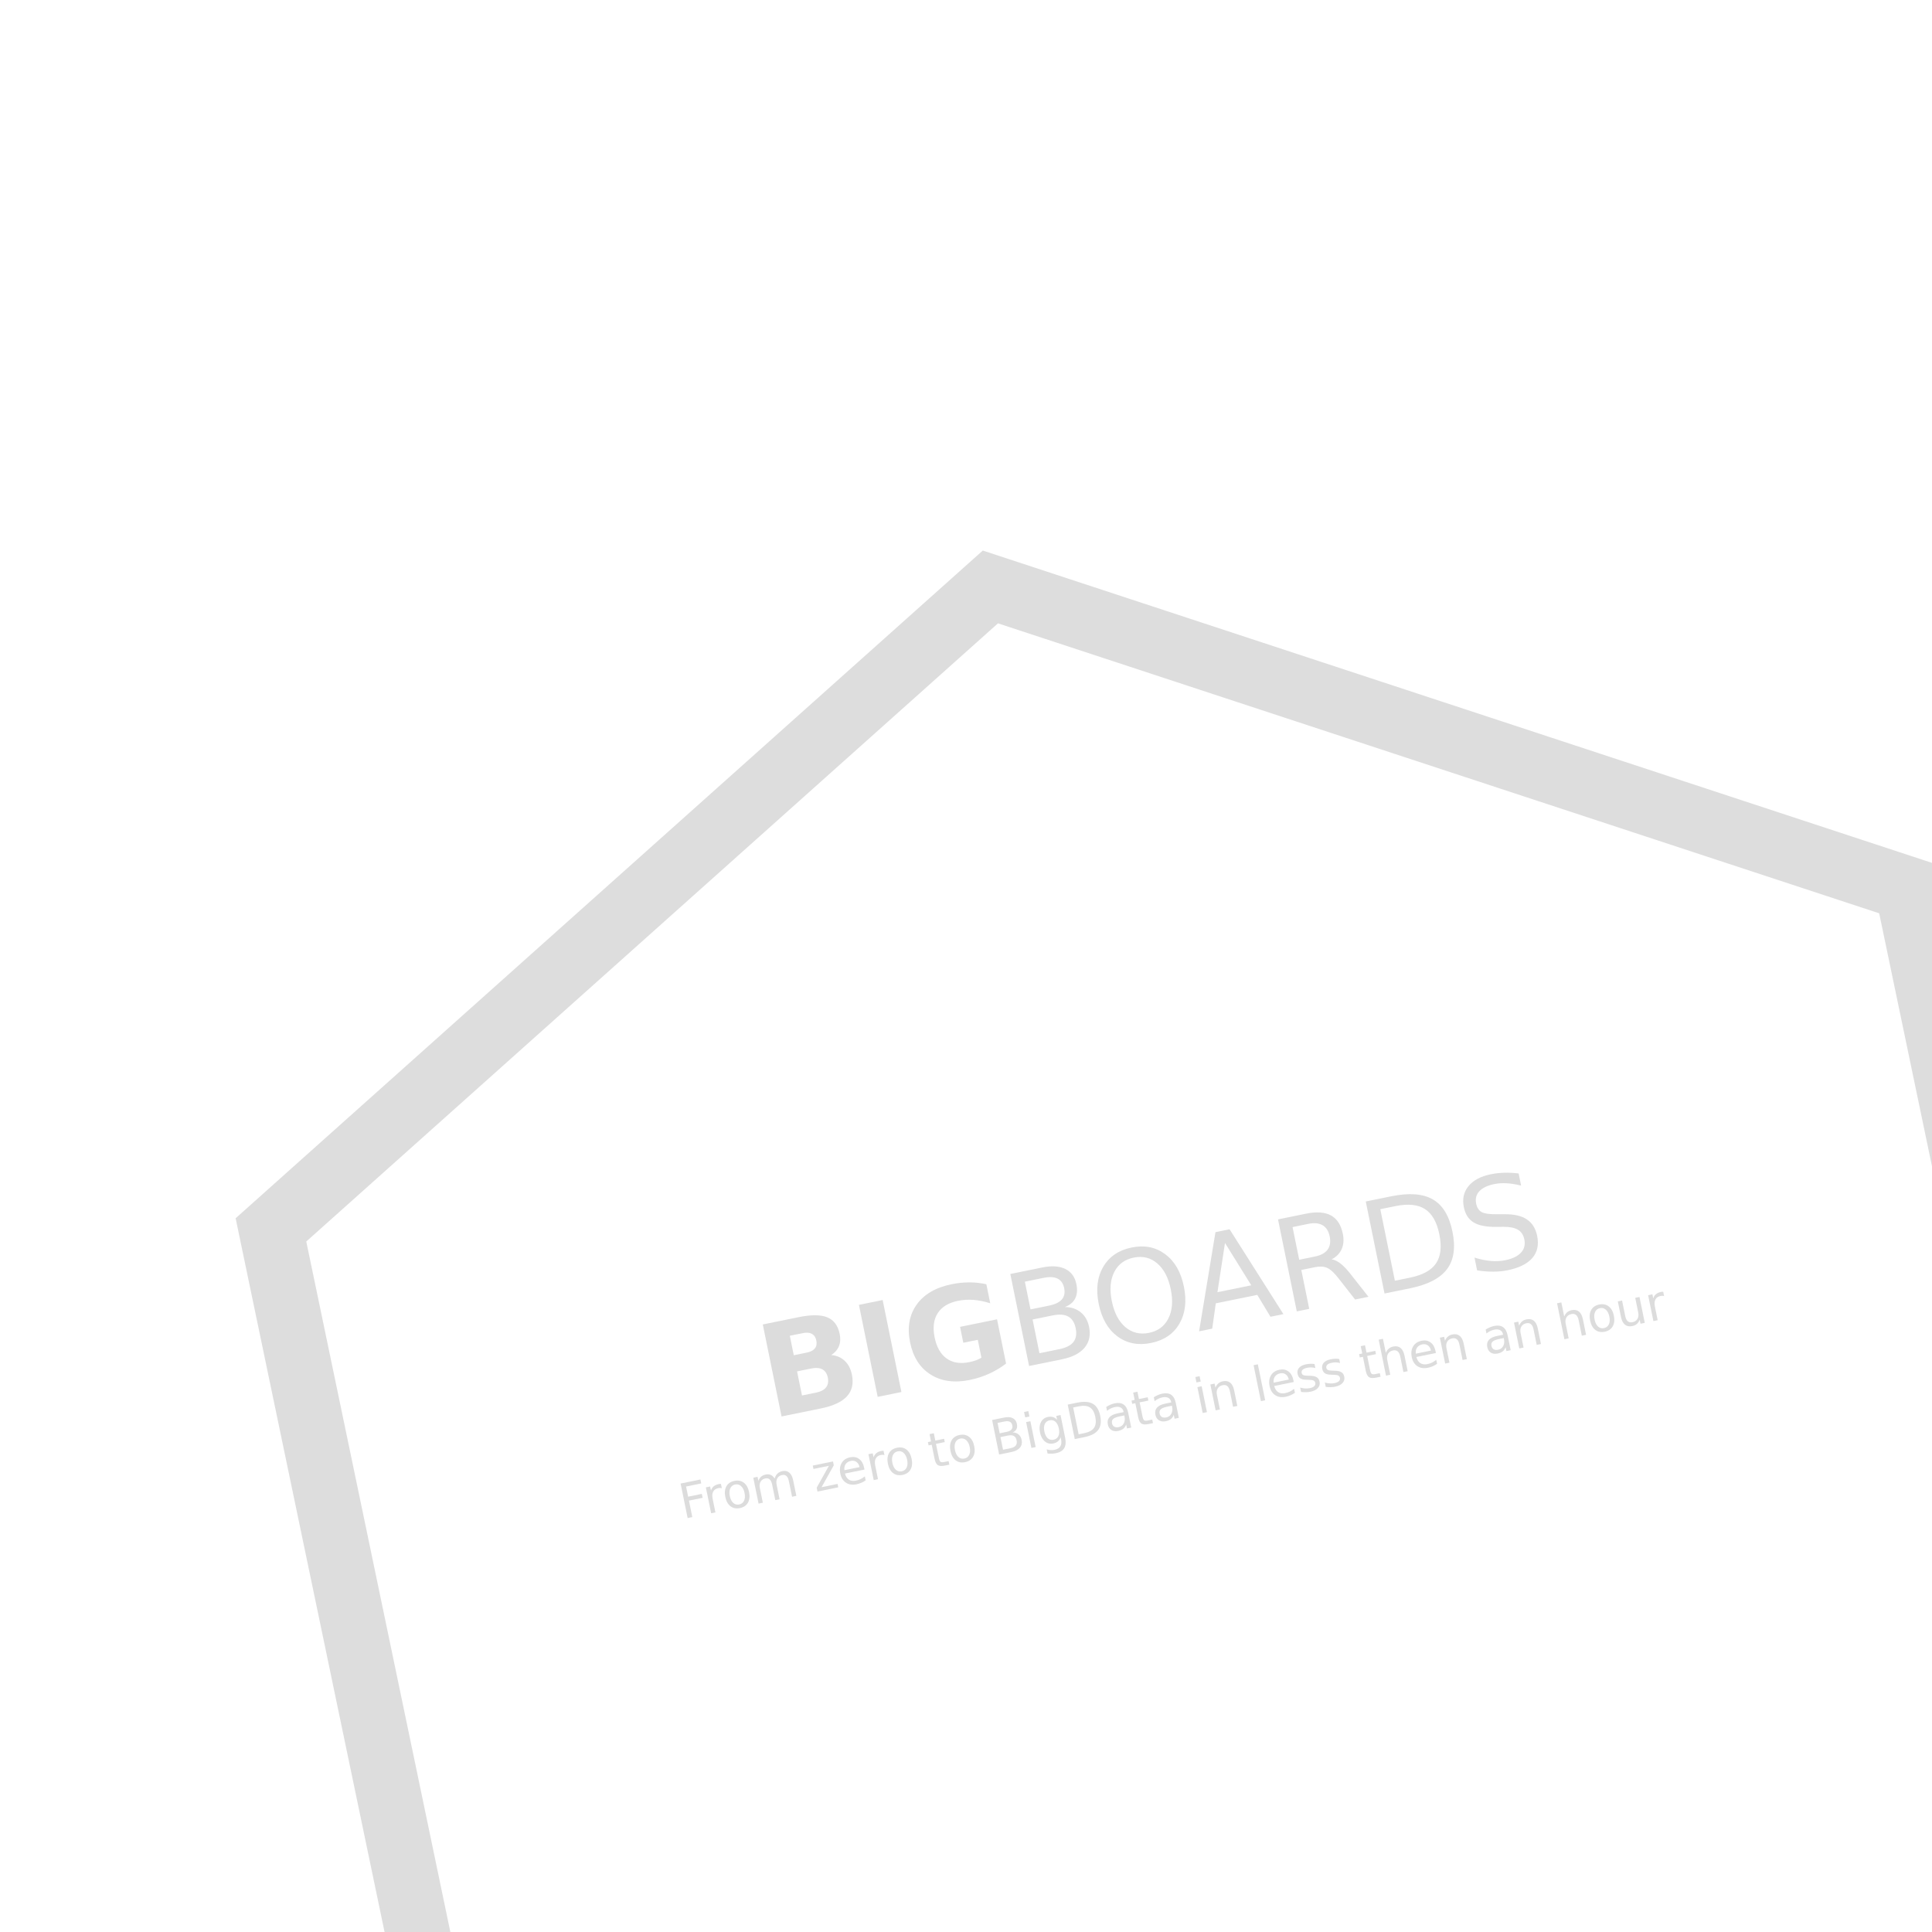
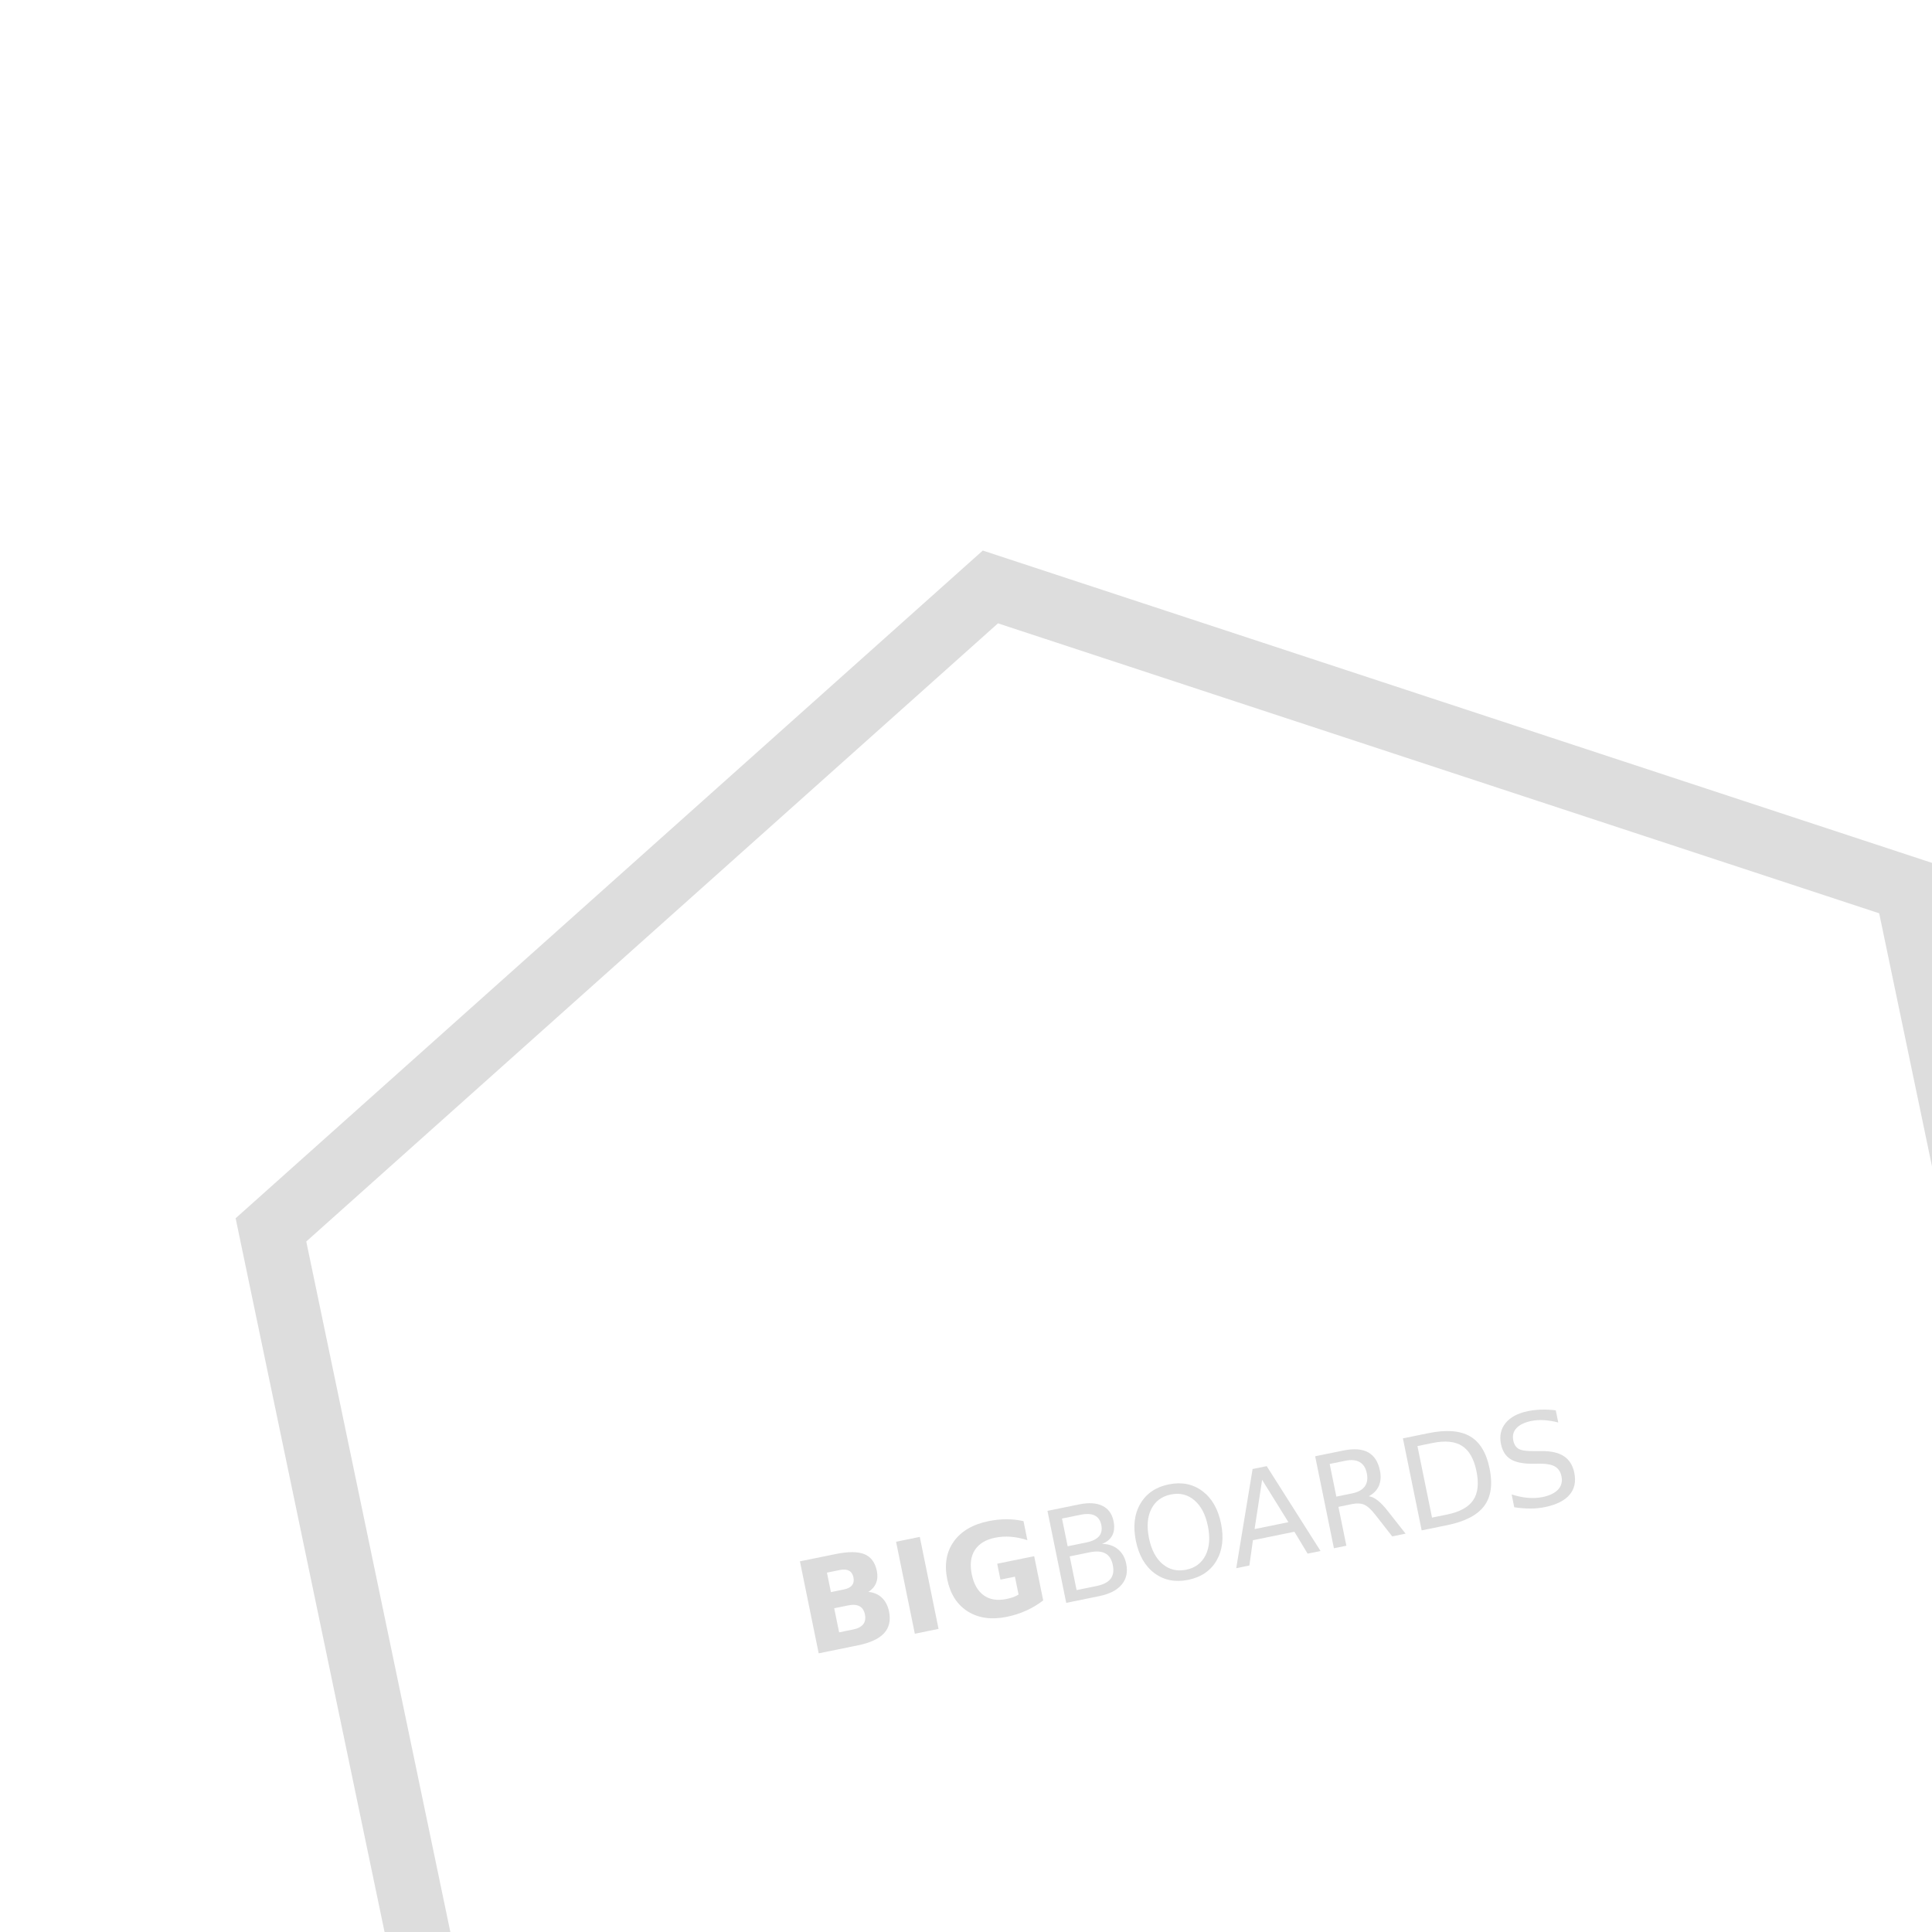
<svg xmlns="http://www.w3.org/2000/svg" width="600" height="600" viewBox="0 0 600 600" id="svg4171" version="1.1">
  <defs id="defs4173" />
  <g id="layer1" transform="translate(0,-452.3622)">
    <path style="fill:none;fill-opacity:1;stroke:#000000;stroke-width:20;stroke-miterlimit:4;stroke-dasharray:none;stroke-opacity:0.136" id="path4179" d="M 653.415,1021.63 429.987,1221.302 145.353,1127.643 84.146,834.313 307.574,634.642 592.208,728.301 Z" />
    <text xml:space="preserve" style="font-style:normal;font-weight:normal;font-size:40px;line-height:125%;font-family:sans-serif;letter-spacing:0px;word-spacing:0px;fill:#000000;fill-opacity:1;stroke:none;stroke-width:1px;stroke-linecap:butt;stroke-linejoin:miter;stroke-opacity:1" x="703.902" y="725.289" id="text4750">
      <tspan id="tspan4752" x="703.902" y="725.289" />
    </text>
    <g transform="matrix(0.9798324,-0.1998213,0.1998213,0.9798324,-104.722,489.2962)" style="font-style:normal;font-weight:normal;font-size:40px;line-height:125%;font-family:sans-serif;text-align:center;letter-spacing:0px;word-spacing:0px;text-anchor:middle;fill:#000000;fill-opacity:0.137;stroke:none;stroke-width:1px;stroke-linecap:butt;stroke-linejoin:miter;stroke-opacity:0.137" id="flowRoot4740">
-       <path d="m 271.593,446.389 q 1.777,0 2.695,-0.781 0.918,-0.781 0.918,-2.305 0,-1.504 -0.918,-2.285 -0.918,-0.801 -2.695,-0.801 l -4.16,0 0,6.172 4.16,0 z m 0.254,12.754 q 2.266,0 3.398,-0.957 1.152,-0.957 1.152,-2.891 0,-1.895 -1.133,-2.832 -1.133,-0.957 -3.418,-0.957 l -4.414,0 0,7.637 4.414,0 z m 6.992,-10.488 q 2.422,0.703 3.75,2.598 1.328,1.895 1.328,4.648 0,4.219 -2.852,6.289 -2.852,2.07 -8.672,2.07 l -12.48,0 0,-29.16 11.289,0 q 6.074,0 8.789,1.836 2.734,1.836 2.734,5.879 0,2.129 -0.996,3.633 -0.996,1.484 -2.891,2.207 z" style="font-weight:bold;text-align:center;text-anchor:middle;fill:#000000;fill-opacity:0.137;stroke:none;stroke-opacity:0.137" id="path6047" />
-       <path d="m 290.382,435.1 7.52,0 0,29.16 -7.52,0 0,-29.16 z" style="font-weight:bold;text-align:center;text-anchor:middle;fill:#000000;fill-opacity:0.137;stroke:none;stroke-opacity:0.137" id="path6049" />
-       <path d="m 331.515,462.093 q -2.812,1.367 -5.84,2.051 -3.027,0.684 -6.25,0.684 -7.285,0 -11.543,-4.062 -4.258,-4.082 -4.258,-11.055 0,-7.051 4.336,-11.094 4.336,-4.043 11.875,-4.043 2.91,0 5.566,0.547 2.676,0.547 5.039,1.621 l 0,6.035 q -2.441,-1.387 -4.863,-2.07 -2.402,-0.684 -4.824,-0.684 -4.492,0 -6.934,2.52 -2.422,2.5 -2.422,7.168 0,4.629 2.344,7.148 2.344,2.52 6.66,2.52 1.172,0 2.168,-0.137 1.016,-0.156 1.816,-0.469 l 0,-5.664 -4.59,0 0,-5.039 11.719,0 0,14.023 z" style="font-weight:bold;text-align:center;text-anchor:middle;fill:#000000;fill-opacity:0.137;stroke:none;stroke-opacity:0.137" id="path6051" />
-       <path d="m 342.315,450.335 0,10.684 6.328,0 q 3.184,0 4.707,-1.309 1.543,-1.328 1.543,-4.043 0,-2.734 -1.543,-4.023 -1.523,-1.309 -4.707,-1.309 l -6.328,0 z m 0,-11.992 0,8.789 5.84,0 q 2.891,0 4.297,-1.074 1.426,-1.094 1.426,-3.32 0,-2.207 -1.426,-3.301 -1.406,-1.094 -4.297,-1.094 l -5.84,0 z m -3.945,-3.242 10.078,0 q 4.512,0 6.953,1.875 2.441,1.875 2.441,5.332 0,2.676 -1.25,4.258 -1.25,1.582 -3.672,1.973 2.91,0.625 4.512,2.617 1.621,1.973 1.621,4.941 0,3.906 -2.656,6.035 -2.656,2.129 -7.559,2.129 l -10.469,0 0,-29.16 z" style="" id="path6053" />
-       <path d="m 376.925,437.776 q -4.297,0 -6.836,3.203 -2.52,3.203 -2.52,8.73 0,5.508 2.52,8.711 2.539,3.203 6.836,3.203 4.297,0 6.797,-3.203 2.52,-3.203 2.52,-8.711 0,-5.527 -2.52,-8.73 -2.5,-3.203 -6.797,-3.203 z m 0,-3.203 q 6.133,0 9.805,4.121 3.672,4.102 3.672,11.016 0,6.895 -3.672,11.016 -3.672,4.102 -9.805,4.102 -6.152,0 -9.844,-4.102 -3.672,-4.102 -3.672,-11.016 0,-6.914 3.672,-11.016 3.691,-4.121 9.844,-4.121 z" style="" id="path6055" />
-       <path d="m 405.616,438.987 -5.352,14.512 10.723,0 -5.371,-14.512 z m -2.227,-3.887 4.473,0 11.113,29.16 -4.102,0 -2.656,-7.48 -13.145,0 -2.656,7.48 -4.16,0 11.133,-29.16 z" style="" id="path6057" />
-       <path d="m 437.042,450.589 q 1.27,0.43 2.461,1.836 1.211,1.406 2.422,3.867 l 4.004,7.969 -4.238,0 -3.73,-7.48 q -1.445,-2.93 -2.812,-3.887 -1.348,-0.957 -3.691,-0.957 l -4.297,0 0,12.324 -3.945,0 0,-29.16 8.906,0 q 5,0 7.461,2.09 2.461,2.09 2.461,6.309 0,2.754 -1.289,4.57 -1.27,1.816 -3.711,2.52 z m -9.883,-12.246 0,10.352 4.961,0 q 2.852,0 4.297,-1.309 1.465,-1.328 1.465,-3.887 0,-2.559 -1.465,-3.848 -1.445,-1.309 -4.297,-1.309 l -4.961,0 z" style="" id="path6059" />
-       <path d="m 454.972,438.343 0,22.676 4.766,0 q 6.035,0 8.828,-2.734 2.812,-2.734 2.812,-8.633 0,-5.859 -2.812,-8.574 -2.793,-2.734 -8.828,-2.734 l -4.766,0 z m -3.945,-3.242 8.105,0 q 8.477,0 12.441,3.535 3.965,3.516 3.965,11.016 0,7.539 -3.984,11.074 -3.984,3.535 -12.422,3.535 l -8.105,0 0,-29.16 z" style="" id="path6061" />
-       <path d="m 499.288,436.057 0,3.848 q -2.246,-1.074 -4.238,-1.602 -1.992,-0.527 -3.848,-0.527 -3.223,0 -4.98,1.25 -1.738,1.25 -1.738,3.555 0,1.934 1.152,2.93 1.172,0.977 4.414,1.582 l 2.383,0.488 q 4.414,0.84 6.504,2.969 2.109,2.109 2.109,5.664 0,4.238 -2.852,6.426 -2.832,2.188 -8.32,2.188 -2.07,0 -4.414,-0.469 -2.324,-0.469 -4.824,-1.387 l 0,-4.062 q 2.402,1.348 4.707,2.031 2.305,0.684 4.531,0.684 3.379,0 5.215,-1.328 1.836,-1.328 1.836,-3.789 0,-2.148 -1.328,-3.359 -1.309,-1.211 -4.316,-1.816 l -2.402,-0.469 q -4.414,-0.879 -6.387,-2.754 -1.973,-1.875 -1.973,-5.215 0,-3.867 2.715,-6.094 2.734,-2.227 7.52,-2.227 2.051,0 4.18,0.371 2.129,0.371 4.355,1.113 z" style="" id="path6063" />
-       <path d="m 225.033,478.407 6.284,0 0,1.245 -4.805,0 0,3.223 4.336,0 0,1.245 -4.336,0 0,5.222 -1.48,0 0,-10.935 z" style="text-align:center;text-anchor:middle;stroke:none;stroke-opacity:0.137" id="path6065" />
-       <path d="m 237.286,482.399 q -0.227,-0.132 -0.498,-0.19 -0.264,-0.066 -0.586,-0.066 -1.143,0 -1.758,0.747 -0.608,0.74 -0.608,2.131 l 0,4.321 -1.355,0 0,-8.203 1.355,0 0,1.274 q 0.425,-0.747 1.106,-1.106 0.681,-0.366 1.655,-0.366 0.139,0 0.308,0.022 0.168,0.015 0.374,0.051 l 0.007,1.384 z" style="text-align:center;text-anchor:middle;stroke:none;stroke-opacity:0.137" id="path6067" />
-       <path d="m 241.571,482.084 q -1.084,0 -1.714,0.85 -0.63,0.842 -0.63,2.314 0,1.472 0.623,2.322 0.63,0.842 1.721,0.842 1.077,0 1.707,-0.85 0.63,-0.85 0.63,-2.314 0,-1.458 -0.63,-2.307 -0.63,-0.857 -1.707,-0.857 z m 0,-1.143 q 1.758,0 2.761,1.143 1.003,1.143 1.003,3.164 0,2.014 -1.003,3.164 -1.003,1.143 -2.761,1.143 -1.765,0 -2.769,-1.143 -0.996,-1.15 -0.996,-3.164 0,-2.021 0.996,-3.164 1.003,-1.143 2.769,-1.143 z" style="text-align:center;text-anchor:middle;stroke:none;stroke-opacity:0.137" id="path6069" />
-       <path d="m 253.949,482.713 q 0.505,-0.908 1.208,-1.34 0.703,-0.432 1.655,-0.432 1.282,0 1.978,0.901 0.696,0.894 0.696,2.549 l 0,4.951 -1.355,0 0,-4.907 q 0,-1.179 -0.417,-1.75 -0.417,-0.571 -1.274,-0.571 -1.047,0 -1.655,0.696 -0.608,0.696 -0.608,1.897 l 0,4.636 -1.355,0 0,-4.907 q 0,-1.187 -0.417,-1.75 -0.417,-0.571 -1.289,-0.571 -1.033,0 -1.641,0.703 -0.608,0.696 -0.608,1.89 l 0,4.636 -1.355,0 0,-8.203 1.355,0 0,1.274 q 0.461,-0.754 1.106,-1.113 0.645,-0.359 1.531,-0.359 0.894,0 1.516,0.454 0.63,0.454 0.93,1.318 z" style="text-align:center;text-anchor:middle;stroke:none;stroke-opacity:0.137" id="path6071" />
-       <path d="m 266.371,481.139 6.401,0 0,1.23 -5.068,5.896 5.068,0 0,1.077 -6.584,0 0,-1.23 5.068,-5.896 -4.885,0 0,-1.077 z" style="text-align:center;text-anchor:middle;stroke:none;stroke-opacity:0.137" id="path6073" />
-       <path d="m 281.854,484.903 0,0.659 -6.196,0 q 0.088,1.392 0.835,2.124 0.754,0.725 2.095,0.725 0.776,0 1.501,-0.19 0.732,-0.19 1.45,-0.571 l 0,1.274 q -0.725,0.308 -1.487,0.469 -0.762,0.161 -1.545,0.161 -1.963,0 -3.113,-1.143 -1.143,-1.143 -1.143,-3.091 0,-2.014 1.084,-3.193 1.091,-1.187 2.937,-1.187 1.655,0 2.615,1.069 0.967,1.062 0.967,2.893 z m -1.348,-0.396 q -0.015,-1.106 -0.623,-1.765 -0.601,-0.659 -1.597,-0.659 -1.128,0 -1.809,0.637 -0.674,0.637 -0.776,1.794 l 4.805,-0.007 z" style="text-align:center;text-anchor:middle;stroke:none;stroke-opacity:0.137" id="path6075" />
-       <path d="m 288.819,482.399 q -0.227,-0.132 -0.498,-0.19 -0.264,-0.066 -0.586,-0.066 -1.143,0 -1.758,0.747 -0.608,0.74 -0.608,2.131 l 0,4.321 -1.355,0 0,-8.203 1.355,0 0,1.274 q 0.425,-0.747 1.106,-1.106 0.681,-0.366 1.655,-0.366 0.139,0 0.308,0.022 0.168,0.015 0.374,0.051 l 0.007,1.384 z" style="text-align:center;text-anchor:middle;stroke:none;stroke-opacity:0.137" id="path6077" />
-       <path d="m 293.104,482.084 q -1.084,0 -1.714,0.85 -0.63,0.842 -0.63,2.314 0,1.472 0.623,2.322 0.63,0.842 1.721,0.842 1.077,0 1.707,-0.85 0.63,-0.85 0.63,-2.314 0,-1.458 -0.63,-2.307 -0.63,-0.857 -1.707,-0.857 z m 0,-1.143 q 1.758,0 2.761,1.143 1.003,1.143 1.003,3.164 0,2.014 -1.003,3.164 -1.003,1.143 -2.761,1.143 -1.765,0 -2.769,-1.143 -0.996,-1.15 -0.996,-3.164 0,-2.021 0.996,-3.164 1.003,-1.143 2.769,-1.143 z" style="text-align:center;text-anchor:middle;stroke:none;stroke-opacity:0.137" id="path6079" />
-       <path d="m 305.204,478.81 0,2.329 2.776,0 0,1.047 -2.776,0 0,4.453 q 0,1.003 0.271,1.289 0.278,0.286 1.121,0.286 l 1.384,0 0,1.128 -1.384,0 q -1.56,0 -2.153,-0.579 -0.593,-0.586 -0.593,-2.124 l 0,-4.453 -0.989,0 0,-1.047 0.989,0 0,-2.329 1.355,0 z" style="text-align:center;text-anchor:middle;stroke:none;stroke-opacity:0.137" id="path6081" />
-       <path d="m 312.938,482.084 q -1.084,0 -1.714,0.85 -0.63,0.842 -0.63,2.314 0,1.472 0.623,2.322 0.63,0.842 1.721,0.842 1.077,0 1.707,-0.85 0.63,-0.85 0.63,-2.314 0,-1.458 -0.63,-2.307 -0.63,-0.857 -1.707,-0.857 z m 0,-1.143 q 1.758,0 2.761,1.143 1.003,1.143 1.003,3.164 0,2.014 -1.003,3.164 -1.003,1.143 -2.761,1.143 -1.765,0 -2.769,-1.143 -0.996,-1.15 -0.996,-3.164 0,-2.021 0.996,-3.164 1.003,-1.143 2.769,-1.143 z" style="text-align:center;text-anchor:middle;stroke:none;stroke-opacity:0.137" id="path6083" />
-       <path d="m 325.243,484.12 0,4.006 2.373,0 q 1.194,0 1.765,-0.491 0.579,-0.498 0.579,-1.516 0,-1.025 -0.579,-1.509 -0.571,-0.491 -1.765,-0.491 l -2.373,0 z m 0,-4.497 0,3.296 2.19,0 q 1.084,0 1.611,-0.403 0.535,-0.41 0.535,-1.245 0,-0.828 -0.535,-1.238 -0.527,-0.41 -1.611,-0.41 l -2.19,0 z m -1.48,-1.216 3.779,0 q 1.692,0 2.607,0.703 0.916,0.703 0.916,2 0,1.003 -0.469,1.597 -0.469,0.593 -1.377,0.74 1.091,0.234 1.692,0.981 0.608,0.74 0.608,1.853 0,1.465 -0.996,2.263 -0.996,0.798 -2.834,0.798 l -3.926,0 0,-10.935 z" style="text-align:center;text-anchor:middle;stroke:none;stroke-opacity:0.137" id="path6085" />
-       <path d="m 333.988,481.139 1.348,0 0,8.203 -1.348,0 0,-8.203 z m 0,-3.193 1.348,0 0,1.707 -1.348,0 0,-1.707 z" style="text-align:center;text-anchor:middle;stroke:none;stroke-opacity:0.137" id="path6087" />
-       <path d="m 343.546,485.145 q 0,-1.465 -0.608,-2.271 -0.601,-0.806 -1.692,-0.806 -1.084,0 -1.692,0.806 -0.601,0.806 -0.601,2.271 0,1.458 0.601,2.263 0.608,0.806 1.692,0.806 1.091,0 1.692,-0.806 0.608,-0.806 0.608,-2.263 z m 1.348,3.179 q 0,2.095 -0.93,3.113 -0.93,1.025 -2.849,1.025 -0.71,0 -1.34,-0.11 -0.63,-0.103 -1.223,-0.322 l 0,-1.311 q 0.593,0.322 1.172,0.476 0.579,0.154 1.179,0.154 1.326,0 1.985,-0.696 0.659,-0.688 0.659,-2.087 l 0,-0.667 q -0.417,0.725 -1.069,1.084 -0.652,0.359 -1.56,0.359 -1.509,0 -2.432,-1.15 -0.923,-1.15 -0.923,-3.047 0,-1.904 0.923,-3.054 0.923,-1.15 2.432,-1.15 0.908,0 1.56,0.359 0.652,0.359 1.069,1.084 l 0,-1.245 1.348,0 0,7.185 z" style="text-align:center;text-anchor:middle;stroke:none;stroke-opacity:0.137" id="path6089" />
-       <path d="m 349.208,479.623 0,8.503 1.787,0 q 2.263,0 3.311,-1.025 1.055,-1.025 1.055,-3.237 0,-2.197 -1.055,-3.215 -1.047,-1.025 -3.311,-1.025 l -1.787,0 z m -1.479,-1.216 3.04,0 q 3.179,0 4.666,1.326 1.487,1.318 1.487,4.131 0,2.827 -1.494,4.153 -1.494,1.326 -4.658,1.326 l -3.04,0 0,-10.935 z" style="text-align:center;text-anchor:middle;stroke:none;stroke-opacity:0.137" id="path6091" />
-       <path d="m 362.94,485.218 q -1.633,0 -2.263,0.374 -0.63,0.374 -0.63,1.274 0,0.718 0.469,1.143 0.476,0.417 1.289,0.417 1.121,0 1.794,-0.791 0.681,-0.798 0.681,-2.117 l 0,-0.3 -1.34,0 z m 2.688,-0.557 0,4.68 -1.348,0 0,-1.245 q -0.461,0.747 -1.15,1.106 -0.688,0.352 -1.685,0.352 -1.26,0 -2.007,-0.703 -0.74,-0.71 -0.74,-1.897 0,-1.384 0.923,-2.087 0.93,-0.703 2.769,-0.703 l 1.89,0 0,-0.132 q 0,-0.93 -0.615,-1.436 -0.608,-0.513 -1.714,-0.513 -0.703,0 -1.37,0.168 -0.666,0.168 -1.282,0.505 l 0,-1.245 q 0.74,-0.286 1.436,-0.425 0.696,-0.146 1.355,-0.146 1.78,0 2.659,0.923 0.879,0.923 0.879,2.798 z" style="text-align:center;text-anchor:middle;stroke:none;stroke-opacity:0.137" id="path6093" />
-       <path d="m 369.745,478.81 0,2.329 2.776,0 0,1.047 -2.776,0 0,4.453 q 0,1.003 0.271,1.289 0.278,0.286 1.121,0.286 l 1.384,0 0,1.128 -1.384,0 q -1.56,0 -2.153,-0.579 -0.593,-0.586 -0.593,-2.124 l 0,-4.453 -0.989,0 0,-1.047 0.989,0 0,-2.329 1.355,0 z" style="text-align:center;text-anchor:middle;stroke:none;stroke-opacity:0.137" id="path6095" />
-       <path d="m 378.028,485.218 q -1.633,0 -2.263,0.374 -0.63,0.374 -0.63,1.274 0,0.718 0.469,1.143 0.476,0.417 1.289,0.417 1.121,0 1.794,-0.791 0.681,-0.798 0.681,-2.117 l 0,-0.3 -1.34,0 z m 2.688,-0.557 0,4.68 -1.348,0 0,-1.245 q -0.461,0.747 -1.15,1.106 -0.688,0.352 -1.685,0.352 -1.26,0 -2.007,-0.703 -0.74,-0.71 -0.74,-1.897 0,-1.384 0.923,-2.087 0.93,-0.703 2.769,-0.703 l 1.89,0 0,-0.132 q 0,-0.93 -0.615,-1.436 -0.608,-0.513 -1.714,-0.513 -0.703,0 -1.37,0.168 -0.666,0.168 -1.282,0.505 l 0,-1.245 q 0.74,-0.286 1.436,-0.425 0.696,-0.146 1.355,-0.146 1.78,0 2.659,0.923 0.879,0.923 0.879,2.798 z" style="text-align:center;text-anchor:middle;stroke:none;stroke-opacity:0.137" id="path6097" />
-       <path d="m 388.275,481.139 1.348,0 0,8.203 -1.348,0 0,-8.203 z m 0,-3.193 1.348,0 0,1.707 -1.348,0 0,-1.707 z" style="text-align:center;text-anchor:middle;stroke:none;stroke-opacity:0.137" id="path6099" />
-       <path d="m 399.254,484.391 0,4.951 -1.348,0 0,-4.907 q 0,-1.165 -0.454,-1.743 -0.454,-0.579 -1.362,-0.579 -1.091,0 -1.721,0.696 -0.63,0.696 -0.63,1.897 l 0,4.636 -1.355,0 0,-8.203 1.355,0 0,1.274 q 0.483,-0.74 1.135,-1.106 0.659,-0.366 1.516,-0.366 1.414,0 2.139,0.879 0.725,0.872 0.725,2.571 z" style="text-align:center;text-anchor:middle;stroke:none;stroke-opacity:0.137" id="path6101" />
-       <path d="m 406.732,477.945 1.348,0 0,11.396 -1.348,0 0,-11.396 z" style="text-align:center;text-anchor:middle;stroke:none;stroke-opacity:0.137" id="path6103" />
-       <path d="m 417.909,484.903 0,0.659 -6.196,0 q 0.088,1.392 0.835,2.124 0.754,0.725 2.095,0.725 0.776,0 1.501,-0.19 0.732,-0.19 1.45,-0.571 l 0,1.274 q -0.725,0.308 -1.487,0.469 -0.762,0.161 -1.545,0.161 -1.963,0 -3.113,-1.143 -1.143,-1.143 -1.143,-3.091 0,-2.014 1.084,-3.193 1.091,-1.187 2.937,-1.187 1.655,0 2.615,1.069 0.967,1.062 0.967,2.893 z m -1.348,-0.396 q -0.015,-1.106 -0.623,-1.765 -0.601,-0.659 -1.597,-0.659 -1.128,0 -1.809,0.637 -0.674,0.637 -0.776,1.794 l 4.805,-0.007 z" style="text-align:center;text-anchor:middle;stroke:none;stroke-opacity:0.137" id="path6105" />
-       <path d="m 425.35,481.38 0,1.274 q -0.571,-0.293 -1.187,-0.439 -0.615,-0.146 -1.274,-0.146 -1.003,0 -1.509,0.308 -0.498,0.308 -0.498,0.923 0,0.469 0.359,0.74 0.359,0.264 1.443,0.505 l 0.461,0.103 q 1.436,0.308 2.036,0.872 0.608,0.557 0.608,1.56 0,1.143 -0.908,1.809 -0.901,0.666 -2.483,0.666 -0.659,0 -1.377,-0.132 -0.71,-0.125 -1.501,-0.381 l 0,-1.392 q 0.747,0.388 1.472,0.586 0.725,0.19 1.436,0.19 0.952,0 1.465,-0.322 0.513,-0.33 0.513,-0.923 0,-0.549 -0.374,-0.842 -0.366,-0.293 -1.619,-0.564 l -0.469,-0.11 q -1.252,-0.264 -1.809,-0.806 -0.557,-0.549 -0.557,-1.501 0,-1.157 0.82,-1.787 0.82,-0.63 2.329,-0.63 0.747,0 1.406,0.11 0.659,0.11 1.216,0.33 z" style="text-align:center;text-anchor:middle;stroke:none;stroke-opacity:0.137" id="path6107" />
-       <path d="m 433.172,481.38 0,1.274 q -0.571,-0.293 -1.187,-0.439 -0.615,-0.146 -1.274,-0.146 -1.003,0 -1.509,0.308 -0.498,0.308 -0.498,0.923 0,0.469 0.359,0.74 0.359,0.264 1.443,0.505 l 0.461,0.103 q 1.436,0.308 2.036,0.872 0.608,0.557 0.608,1.56 0,1.143 -0.908,1.809 -0.901,0.666 -2.483,0.666 -0.659,0 -1.377,-0.132 -0.71,-0.125 -1.501,-0.381 l 0,-1.392 q 0.747,0.388 1.472,0.586 0.725,0.19 1.436,0.19 0.952,0 1.465,-0.322 0.513,-0.33 0.513,-0.923 0,-0.549 -0.374,-0.842 -0.366,-0.293 -1.619,-0.564 l -0.469,-0.11 q -1.252,-0.264 -1.809,-0.806 -0.557,-0.549 -0.557,-1.501 0,-1.157 0.82,-1.787 0.82,-0.63 2.329,-0.63 0.747,0 1.406,0.11 0.659,0.11 1.216,0.33 z" style="text-align:center;text-anchor:middle;stroke:none;stroke-opacity:0.137" id="path6109" />
-       <path d="m 441.874,478.81 0,2.329 2.776,0 0,1.047 -2.776,0 0,4.453 q 0,1.003 0.271,1.289 0.278,0.286 1.121,0.286 l 1.384,0 0,1.128 -1.384,0 q -1.56,0 -2.153,-0.579 -0.593,-0.586 -0.593,-2.124 l 0,-4.453 -0.989,0 0,-1.047 0.989,0 0,-2.329 1.355,0 z" style="font-size:15px;text-align:center;text-anchor:middle;stroke:none;stroke-opacity:0.137" id="path6111" />
-       <path d="m 453.248,484.391 0,4.951 -1.348,0 0,-4.907 q 0,-1.165 -0.454,-1.743 -0.454,-0.579 -1.362,-0.579 -1.091,0 -1.721,0.696 -0.63,0.696 -0.63,1.897 l 0,4.636 -1.355,0 0,-11.396 1.355,0 0,4.468 q 0.483,-0.74 1.135,-1.106 0.659,-0.366 1.516,-0.366 1.414,0 2.139,0.879 0.725,0.872 0.725,2.571 z" style="font-size:15px;text-align:center;text-anchor:middle;stroke:none;stroke-opacity:0.137" id="path6113" />
-       <path d="m 462.967,484.903 0,0.659 -6.196,0 q 0.088,1.392 0.835,2.124 0.754,0.725 2.095,0.725 0.776,0 1.501,-0.19 0.732,-0.19 1.45,-0.571 l 0,1.274 q -0.725,0.308 -1.487,0.469 -0.762,0.161 -1.545,0.161 -1.963,0 -3.113,-1.143 -1.143,-1.143 -1.143,-3.091 0,-2.014 1.084,-3.193 1.091,-1.187 2.937,-1.187 1.655,0 2.615,1.069 0.967,1.062 0.967,2.893 z m -1.348,-0.396 q -0.015,-1.106 -0.623,-1.765 -0.601,-0.659 -1.597,-0.659 -1.128,0 -1.809,0.637 -0.674,0.637 -0.776,1.794 l 4.805,-0.007 z" style="font-size:15px;text-align:center;text-anchor:middle;stroke:none;stroke-opacity:0.137" id="path6115" />
-       <path d="m 471.998,484.391 0,4.951 -1.348,0 0,-4.907 q 0,-1.165 -0.454,-1.743 -0.454,-0.579 -1.362,-0.579 -1.091,0 -1.721,0.696 -0.63,0.696 -0.63,1.897 l 0,4.636 -1.355,0 0,-8.203 1.355,0 0,1.274 q 0.483,-0.74 1.135,-1.106 0.659,-0.366 1.516,-0.366 1.414,0 2.139,0.879 0.725,0.872 0.725,2.571 z" style="font-size:15px;text-align:center;text-anchor:middle;stroke:none;stroke-opacity:0.137" id="path6117" />
-       <path d="m 483.204,485.218 q -1.633,0 -2.263,0.374 -0.63,0.374 -0.63,1.274 0,0.718 0.469,1.143 0.476,0.417 1.289,0.417 1.121,0 1.794,-0.791 0.681,-0.798 0.681,-2.117 l 0,-0.3 -1.34,0 z m 2.688,-0.557 0,4.68 -1.348,0 0,-1.245 q -0.461,0.747 -1.15,1.106 -0.688,0.352 -1.685,0.352 -1.26,0 -2.007,-0.703 -0.74,-0.71 -0.74,-1.897 0,-1.384 0.923,-2.087 0.93,-0.703 2.769,-0.703 l 1.89,0 0,-0.132 q 0,-0.93 -0.615,-1.436 -0.608,-0.513 -1.714,-0.513 -0.703,0 -1.37,0.168 -0.666,0.168 -1.282,0.505 l 0,-1.245 q 0.74,-0.286 1.436,-0.425 0.696,-0.146 1.355,-0.146 1.78,0 2.659,0.923 0.879,0.923 0.879,2.798 z" style="font-size:15px;text-align:center;text-anchor:middle;stroke:none;stroke-opacity:0.137" id="path6119" />
-       <path d="m 495.494,484.391 0,4.951 -1.348,0 0,-4.907 q 0,-1.165 -0.454,-1.743 -0.454,-0.579 -1.362,-0.579 -1.091,0 -1.721,0.696 -0.63,0.696 -0.63,1.897 l 0,4.636 -1.355,0 0,-8.203 1.355,0 0,1.274 q 0.483,-0.74 1.135,-1.106 0.659,-0.366 1.516,-0.366 1.414,0 2.139,0.879 0.725,0.872 0.725,2.571 z" style="font-size:15px;text-align:center;text-anchor:middle;stroke:none;stroke-opacity:0.137" id="path6121" />
-       <path d="m 509.791,484.391 0,4.951 -1.348,0 0,-4.907 q 0,-1.165 -0.454,-1.743 -0.454,-0.579 -1.362,-0.579 -1.091,0 -1.721,0.696 -0.63,0.696 -0.63,1.897 l 0,4.636 -1.355,0 0,-11.396 1.355,0 0,4.468 q 0.483,-0.74 1.135,-1.106 0.659,-0.366 1.516,-0.366 1.414,0 2.139,0.879 0.725,0.872 0.725,2.571 z" style="font-size:15px;text-align:center;text-anchor:middle;stroke:none;stroke-opacity:0.137" id="path6123" />
-       <path d="m 515.672,482.084 q -1.084,0 -1.714,0.85 -0.63,0.842 -0.63,2.314 0,1.472 0.623,2.322 0.63,0.842 1.721,0.842 1.077,0 1.707,-0.85 0.63,-0.85 0.63,-2.314 0,-1.458 -0.63,-2.307 -0.63,-0.857 -1.707,-0.857 z m 0,-1.143 q 1.758,0 2.761,1.143 1.003,1.143 1.003,3.164 0,2.014 -1.003,3.164 -1.003,1.143 -2.761,1.143 -1.765,0 -2.769,-1.143 -0.996,-1.15 -0.996,-3.164 0,-2.021 0.996,-3.164 1.003,-1.143 2.769,-1.143 z" style="font-size:15px;text-align:center;text-anchor:middle;stroke:none;stroke-opacity:0.137" id="path6125" />
-       <path d="m 521.524,486.105 0,-4.966 1.348,0 0,4.915 q 0,1.165 0.454,1.75 0.454,0.579 1.362,0.579 1.091,0 1.721,-0.696 0.637,-0.696 0.637,-1.897 l 0,-4.651 1.348,0 0,8.203 -1.348,0 0,-1.26 q -0.491,0.747 -1.143,1.113 -0.645,0.359 -1.501,0.359 -1.414,0 -2.146,-0.879 -0.732,-0.879 -0.732,-2.571 z m 3.391,-5.164 0,0 z" style="font-size:15px;text-align:center;text-anchor:middle;stroke:none;stroke-opacity:0.137" id="path6127" />
-       <path d="m 535.938,482.399 q -0.227,-0.132 -0.498,-0.19 -0.264,-0.066 -0.586,-0.066 -1.143,0 -1.758,0.747 -0.608,0.74 -0.608,2.131 l 0,4.321 -1.355,0 0,-8.203 1.355,0 0,1.274 q 0.425,-0.747 1.106,-1.106 0.681,-0.366 1.655,-0.366 0.139,0 0.308,0.022 0.168,0.015 0.374,0.051 l 0.007,1.384 z" style="font-size:15px;text-align:center;text-anchor:middle;stroke:none;stroke-opacity:0.137" id="path6129" />
+       <g id="g3383" transform="translate(-3.39945,74.38426)">
+         <path id="path6047" style="font-weight:bold;text-align:center;text-anchor:middle;fill:#000000;fill-opacity:0.137;stroke:none;stroke-opacity:0.137" d="m 271.593,446.389 q 1.777,0 2.695,-0.781 0.918,-0.781 0.918,-2.305 0,-1.504 -0.918,-2.285 -0.918,-0.801 -2.695,-0.801 l -4.16,0 0,6.172 4.16,0 z m 0.254,12.754 q 2.266,0 3.398,-0.957 1.152,-0.957 1.152,-2.891 0,-1.895 -1.133,-2.832 -1.133,-0.957 -3.418,-0.957 l -4.414,0 0,7.637 4.414,0 z m 6.992,-10.488 q 2.422,0.703 3.75,2.598 1.328,1.895 1.328,4.648 0,4.219 -2.852,6.289 -2.852,2.07 -8.672,2.07 l -12.48,0 0,-29.16 11.289,0 q 6.074,0 8.789,1.836 2.734,1.836 2.734,5.879 0,2.129 -0.996,3.633 -0.996,1.484 -2.891,2.207 z" />
+         <path id="path6049" style="font-weight:bold;text-align:center;text-anchor:middle;fill:#000000;fill-opacity:0.137;stroke:none;stroke-opacity:0.137" d="m 290.382,435.1 7.52,0 0,29.16 -7.52,0 0,-29.16 z" />
+         <path id="path6051" style="font-weight:bold;text-align:center;text-anchor:middle;fill:#000000;fill-opacity:0.137;stroke:none;stroke-opacity:0.137" d="m 331.515,462.093 q -2.812,1.367 -5.84,2.051 -3.027,0.684 -6.25,0.684 -7.285,0 -11.543,-4.062 -4.258,-4.082 -4.258,-11.055 0,-7.051 4.336,-11.094 4.336,-4.043 11.875,-4.043 2.91,0 5.566,0.547 2.676,0.547 5.039,1.621 l 0,6.035 q -2.441,-1.387 -4.863,-2.07 -2.402,-0.684 -4.824,-0.684 -4.492,0 -6.934,2.52 -2.422,2.5 -2.422,7.168 0,4.629 2.344,7.148 2.344,2.52 6.66,2.52 1.172,0 2.168,-0.137 1.016,-0.156 1.816,-0.469 l 0,-5.664 -4.59,0 0,-5.039 11.719,0 0,14.023 z" />
+         <path id="path6053" d="m 342.315,450.335 0,10.684 6.328,0 q 3.184,0 4.707,-1.309 1.543,-1.328 1.543,-4.043 0,-2.734 -1.543,-4.023 -1.523,-1.309 -4.707,-1.309 l -6.328,0 z m 0,-11.992 0,8.789 5.84,0 q 2.891,0 4.297,-1.074 1.426,-1.094 1.426,-3.32 0,-2.207 -1.426,-3.301 -1.406,-1.094 -4.297,-1.094 l -5.84,0 z m -3.945,-3.242 10.078,0 q 4.512,0 6.953,1.875 2.441,1.875 2.441,5.332 0,2.676 -1.25,4.258 -1.25,1.582 -3.672,1.973 2.91,0.625 4.512,2.617 1.621,1.973 1.621,4.941 0,3.906 -2.656,6.035 -2.656,2.129 -7.559,2.129 l -10.469,0 0,-29.16 z" />
+         <path id="path6055" d="m 376.925,437.776 q -4.297,0 -6.836,3.203 -2.52,3.203 -2.52,8.73 0,5.508 2.52,8.711 2.539,3.203 6.836,3.203 4.297,0 6.797,-3.203 2.52,-3.203 2.52,-8.711 0,-5.527 -2.52,-8.73 -2.5,-3.203 -6.797,-3.203 z m 0,-3.203 q 6.133,0 9.805,4.121 3.672,4.102 3.672,11.016 0,6.895 -3.672,11.016 -3.672,4.102 -9.805,4.102 -6.152,0 -9.844,-4.102 -3.672,-4.102 -3.672,-11.016 0,-6.914 3.672,-11.016 3.691,-4.121 9.844,-4.121 z" />
+         <path id="path6057" d="m 405.616,438.987 -5.352,14.512 10.723,0 -5.371,-14.512 z m -2.227,-3.887 4.473,0 11.113,29.16 -4.102,0 -2.656,-7.48 -13.145,0 -2.656,7.48 -4.16,0 11.133,-29.16 z" />
+         <path id="path6059" d="m 437.042,450.589 q 1.27,0.43 2.461,1.836 1.211,1.406 2.422,3.867 l 4.004,7.969 -4.238,0 -3.73,-7.48 q -1.445,-2.93 -2.812,-3.887 -1.348,-0.957 -3.691,-0.957 l -4.297,0 0,12.324 -3.945,0 0,-29.16 8.906,0 q 5,0 7.461,2.09 2.461,2.09 2.461,6.309 0,2.754 -1.289,4.57 -1.27,1.816 -3.711,2.52 z m -9.883,-12.246 0,10.352 4.961,0 q 2.852,0 4.297,-1.309 1.465,-1.328 1.465,-3.887 0,-2.559 -1.465,-3.848 -1.445,-1.309 -4.297,-1.309 l -4.961,0 z" />
+         <path id="path6061" d="m 454.972,438.343 0,22.676 4.766,0 q 6.035,0 8.828,-2.734 2.812,-2.734 2.812,-8.633 0,-5.859 -2.812,-8.574 -2.793,-2.734 -8.828,-2.734 l -4.766,0 z m -3.945,-3.242 8.105,0 q 8.477,0 12.441,3.535 3.965,3.516 3.965,11.016 0,7.539 -3.984,11.074 -3.984,3.535 -12.422,3.535 l -8.105,0 0,-29.16 z" />
+         <path id="path6063" d="m 499.288,436.057 0,3.848 q -2.246,-1.074 -4.238,-1.602 -1.992,-0.527 -3.848,-0.527 -3.223,0 -4.98,1.25 -1.738,1.25 -1.738,3.555 0,1.934 1.152,2.93 1.172,0.977 4.414,1.582 l 2.383,0.488 q 4.414,0.84 6.504,2.969 2.109,2.109 2.109,5.664 0,4.238 -2.852,6.426 -2.832,2.188 -8.32,2.188 -2.07,0 -4.414,-0.469 -2.324,-0.469 -4.824,-1.387 l 0,-4.062 q 2.402,1.348 4.707,2.031 2.305,0.684 4.531,0.684 3.379,0 5.215,-1.328 1.836,-1.328 1.836,-3.789 0,-2.148 -1.328,-3.359 -1.309,-1.211 -4.316,-1.816 l -2.402,-0.469 q -4.414,-0.879 -6.387,-2.754 -1.973,-1.875 -1.973,-5.215 0,-3.867 2.715,-6.094 2.734,-2.227 7.52,-2.227 2.051,0 4.18,0.371 2.129,0.371 4.355,1.113 z" />
+       </g>
+       <text xml:space="preserve" style="font-style:normal;font-weight:normal;font-size:40px;line-height:125%;font-family:sans-serif;letter-spacing:0px;word-spacing:0px;fill:#000000;fill-opacity:1;stroke:none;stroke-width:1px;stroke-linecap:butt;stroke-linejoin:miter;stroke-opacity:1" x="366.673" y="422.578" id="text3379" transform="matrix(0.9798324,0.1998213,-0.1998213,0.9798324,0,0)">
+         <tspan id="tspan3381" x="366.673" y="422.578" />
+       </text>
    </g>
  </g>
</svg>
